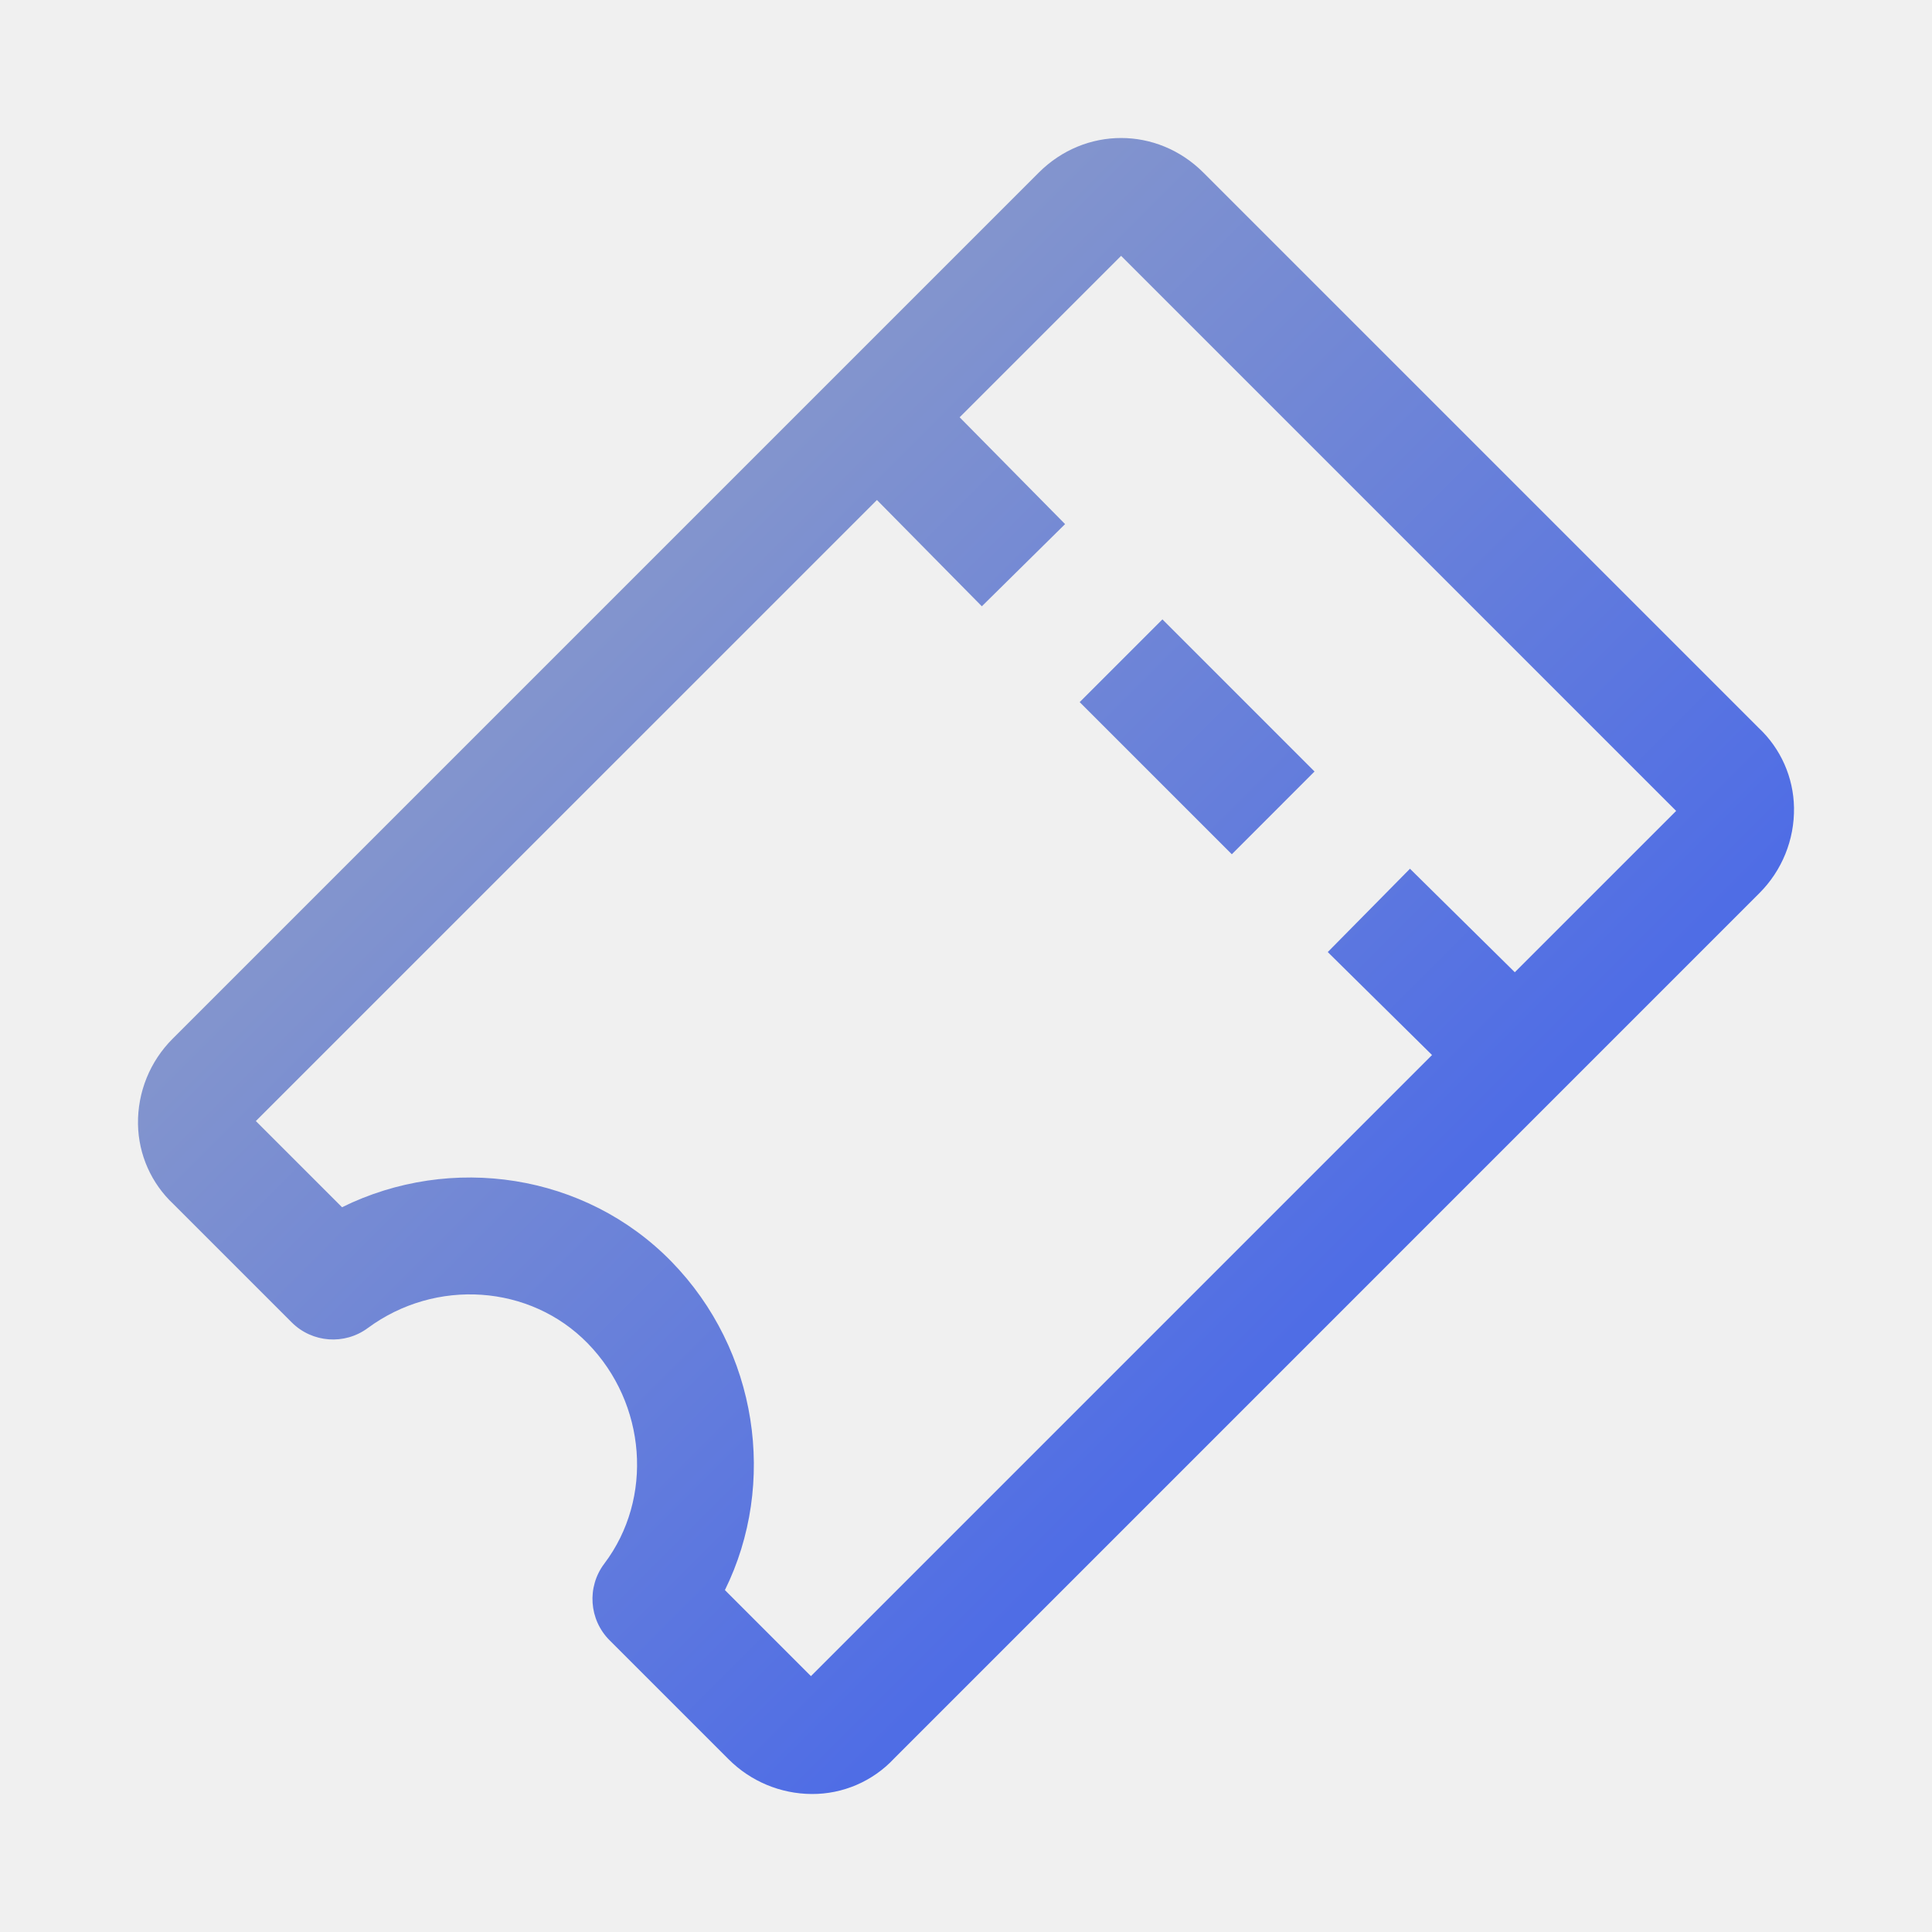
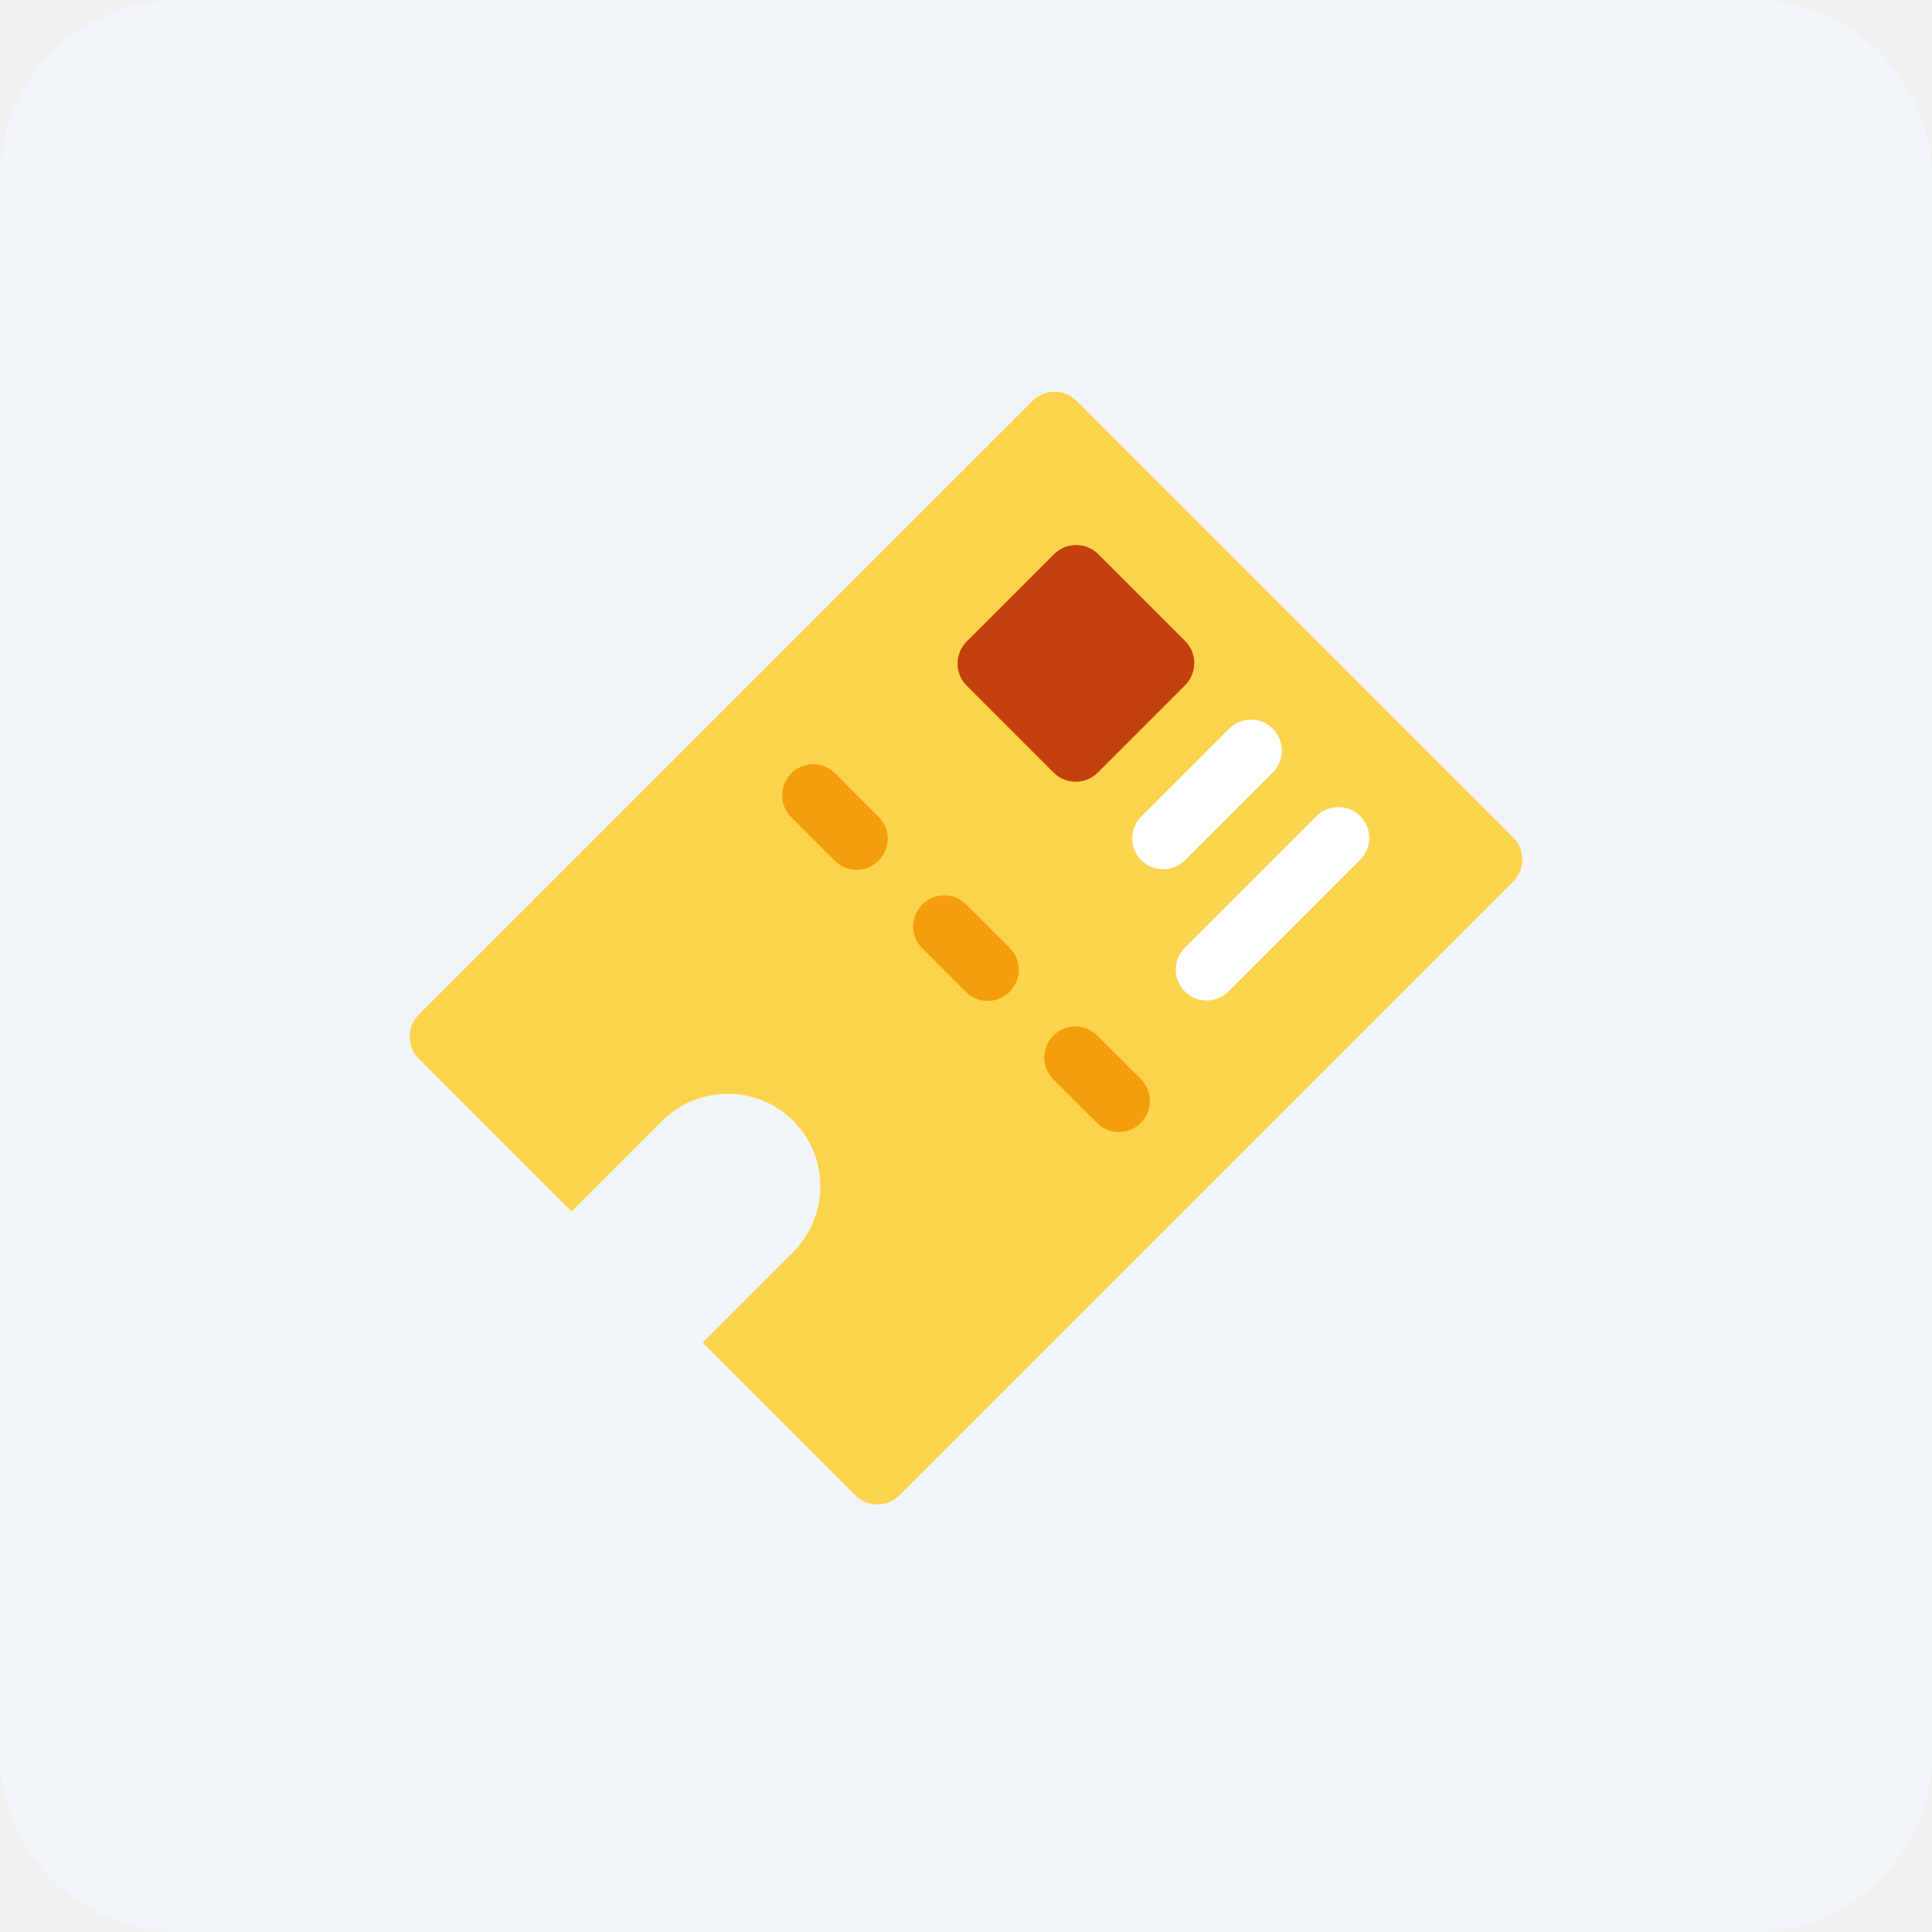
- <svg xmlns="http://www.w3.org/2000/svg" width="70" height="70">
-   <linearGradient id="a" x1="0%" x2="100%" y1="0%" y2="100%">
-     <stop offset="0" stop-color="#a4aebe" />
-     <stop offset="1" stop-color="#2d53f5" />
-   </linearGradient>
-   <path fill="url(#a)" d="M32.635 1.255c1.673-1.672 4.293-1.674 5.967 0l20.114 20.114A4.052 4.052 0 0 1 60 24.262a4.277 4.277 0 0 1-1.256 3.1l-31.35 31.353A4.052 4.052 0 0 1 24.41 60a4.285 4.285 0 0 1-3.011-1.258l-4.311-4.31a2.12 2.12 0 0 1-.193-2.778c1.79-2.367 1.53-5.799-.602-7.983-2.082-2.134-5.506-2.37-7.966-.554a2.119 2.119 0 0 1-2.759-.206l-4.284-4.284A4.055 4.055 0 0 1 0 35.734a4.278 4.278 0 0 1 1.256-3.1zM35.62 4.27l-5.85 5.849 3.82 3.87-3.016 2.978-3.801-3.851L4.27 35.618l3.123 3.122c3.951-1.95 8.813-1.227 11.934 1.969 3.132 3.21 3.84 8.047 1.938 11.903l3.117 3.117 22.503-22.504-3.778-3.73 2.979-3.019 3.798 3.75 5.846-5.845zm1.497 13.171 5.511 5.512-2.997 2.998-5.512-5.512z" transform="translate(5 5)" />
+ <svg xmlns="http://www.w3.org/2000/svg" width="54px" height="54px" viewBox="0 0 54 54" version="1.1">
+   <g id="storing-oauth-tokens" stroke="none" stroke-width="1" fill="none" fill-rule="evenodd">
+     <rect id="Rectangle" fill="#F1F5F9" x="0" y="0" width="54" height="54" rx="5" />
+     <g id="icons8-ticket" transform="translate(27, 26.5) scale(-1, -1) rotate(-45) translate(-27, -26.5)translate(14, 17)" fill-rule="nonzero">
+       <path d="M22.429,12.091 C20.993,12.091 19.829,10.931 19.829,9.5 C19.829,8.069 20.993,6.909 22.429,6.909 L26,6.909 L26,0.864 C26,0.387 25.612,0 25.133,0 L0.867,0 C0.388,0 0,0.387 0,0.864 L0,18.136 C0,18.613 0.388,19 0.867,19 L25.133,19 C25.612,19 26,18.613 26,18.136 L26,12.091 L22.429,12.091 Z" id="Path" fill="#FCD34D" />
+       <path d="M8.667,5.182 L3.467,5.182 C2.988,5.182 2.6,4.795 2.6,4.318 C2.6,3.841 2.988,3.455 3.467,3.455 L8.667,3.455 C9.145,3.455 9.533,3.841 9.533,4.318 C9.533,4.795 9.145,5.182 8.667,5.182 Z" id="Path" fill="#FFFFFF" />
+       <path d="M6.933,8.636 L3.467,8.636 C2.988,8.636 2.6,8.25 2.6,7.773 C2.6,7.296 2.988,6.909 3.467,6.909 L6.933,6.909 C7.412,6.909 7.8,7.296 7.8,7.773 C7.8,8.25 7.412,8.636 6.933,8.636 Z" id="Path" fill="#FFFFFF" />
+       <path d="M13,6.045 C12.521,6.045 12.133,5.659 12.133,5.182 L12.133,3.455 C12.133,2.978 12.521,2.591 13,2.591 C13.479,2.591 13.867,2.978 13.867,3.455 L13.867,5.182 C13.867,5.659 13.479,6.045 13,6.045 Z" id="Path" fill="#F59E0B" />
+       <path d="M13,11.227 C12.521,11.227 12.133,10.841 12.133,10.364 L12.133,8.636 C12.133,8.159 12.521,7.773 13,7.773 C13.479,7.773 13.867,8.159 13.867,8.636 L13.867,10.364 C13.867,10.841 13.479,11.227 13,11.227 Z" id="Path" fill="#F59E0B" />
+       <path d="M13,16.409 C12.521,16.409 12.133,16.022 12.133,15.545 L12.133,13.818 C12.133,13.341 12.521,12.955 13,12.955 C13.479,12.955 13.867,13.341 13.867,13.818 L13.867,15.545 C13.867,16.022 13.479,16.409 13,16.409 Z" id="Path" fill="#F59E0B" />
+       <rect id="Rectangle" fill="#C2410C" x="2.6" y="10.364" width="5.2" height="5.182" rx="0.875" />
+     </g>
+   </g>
</svg>
